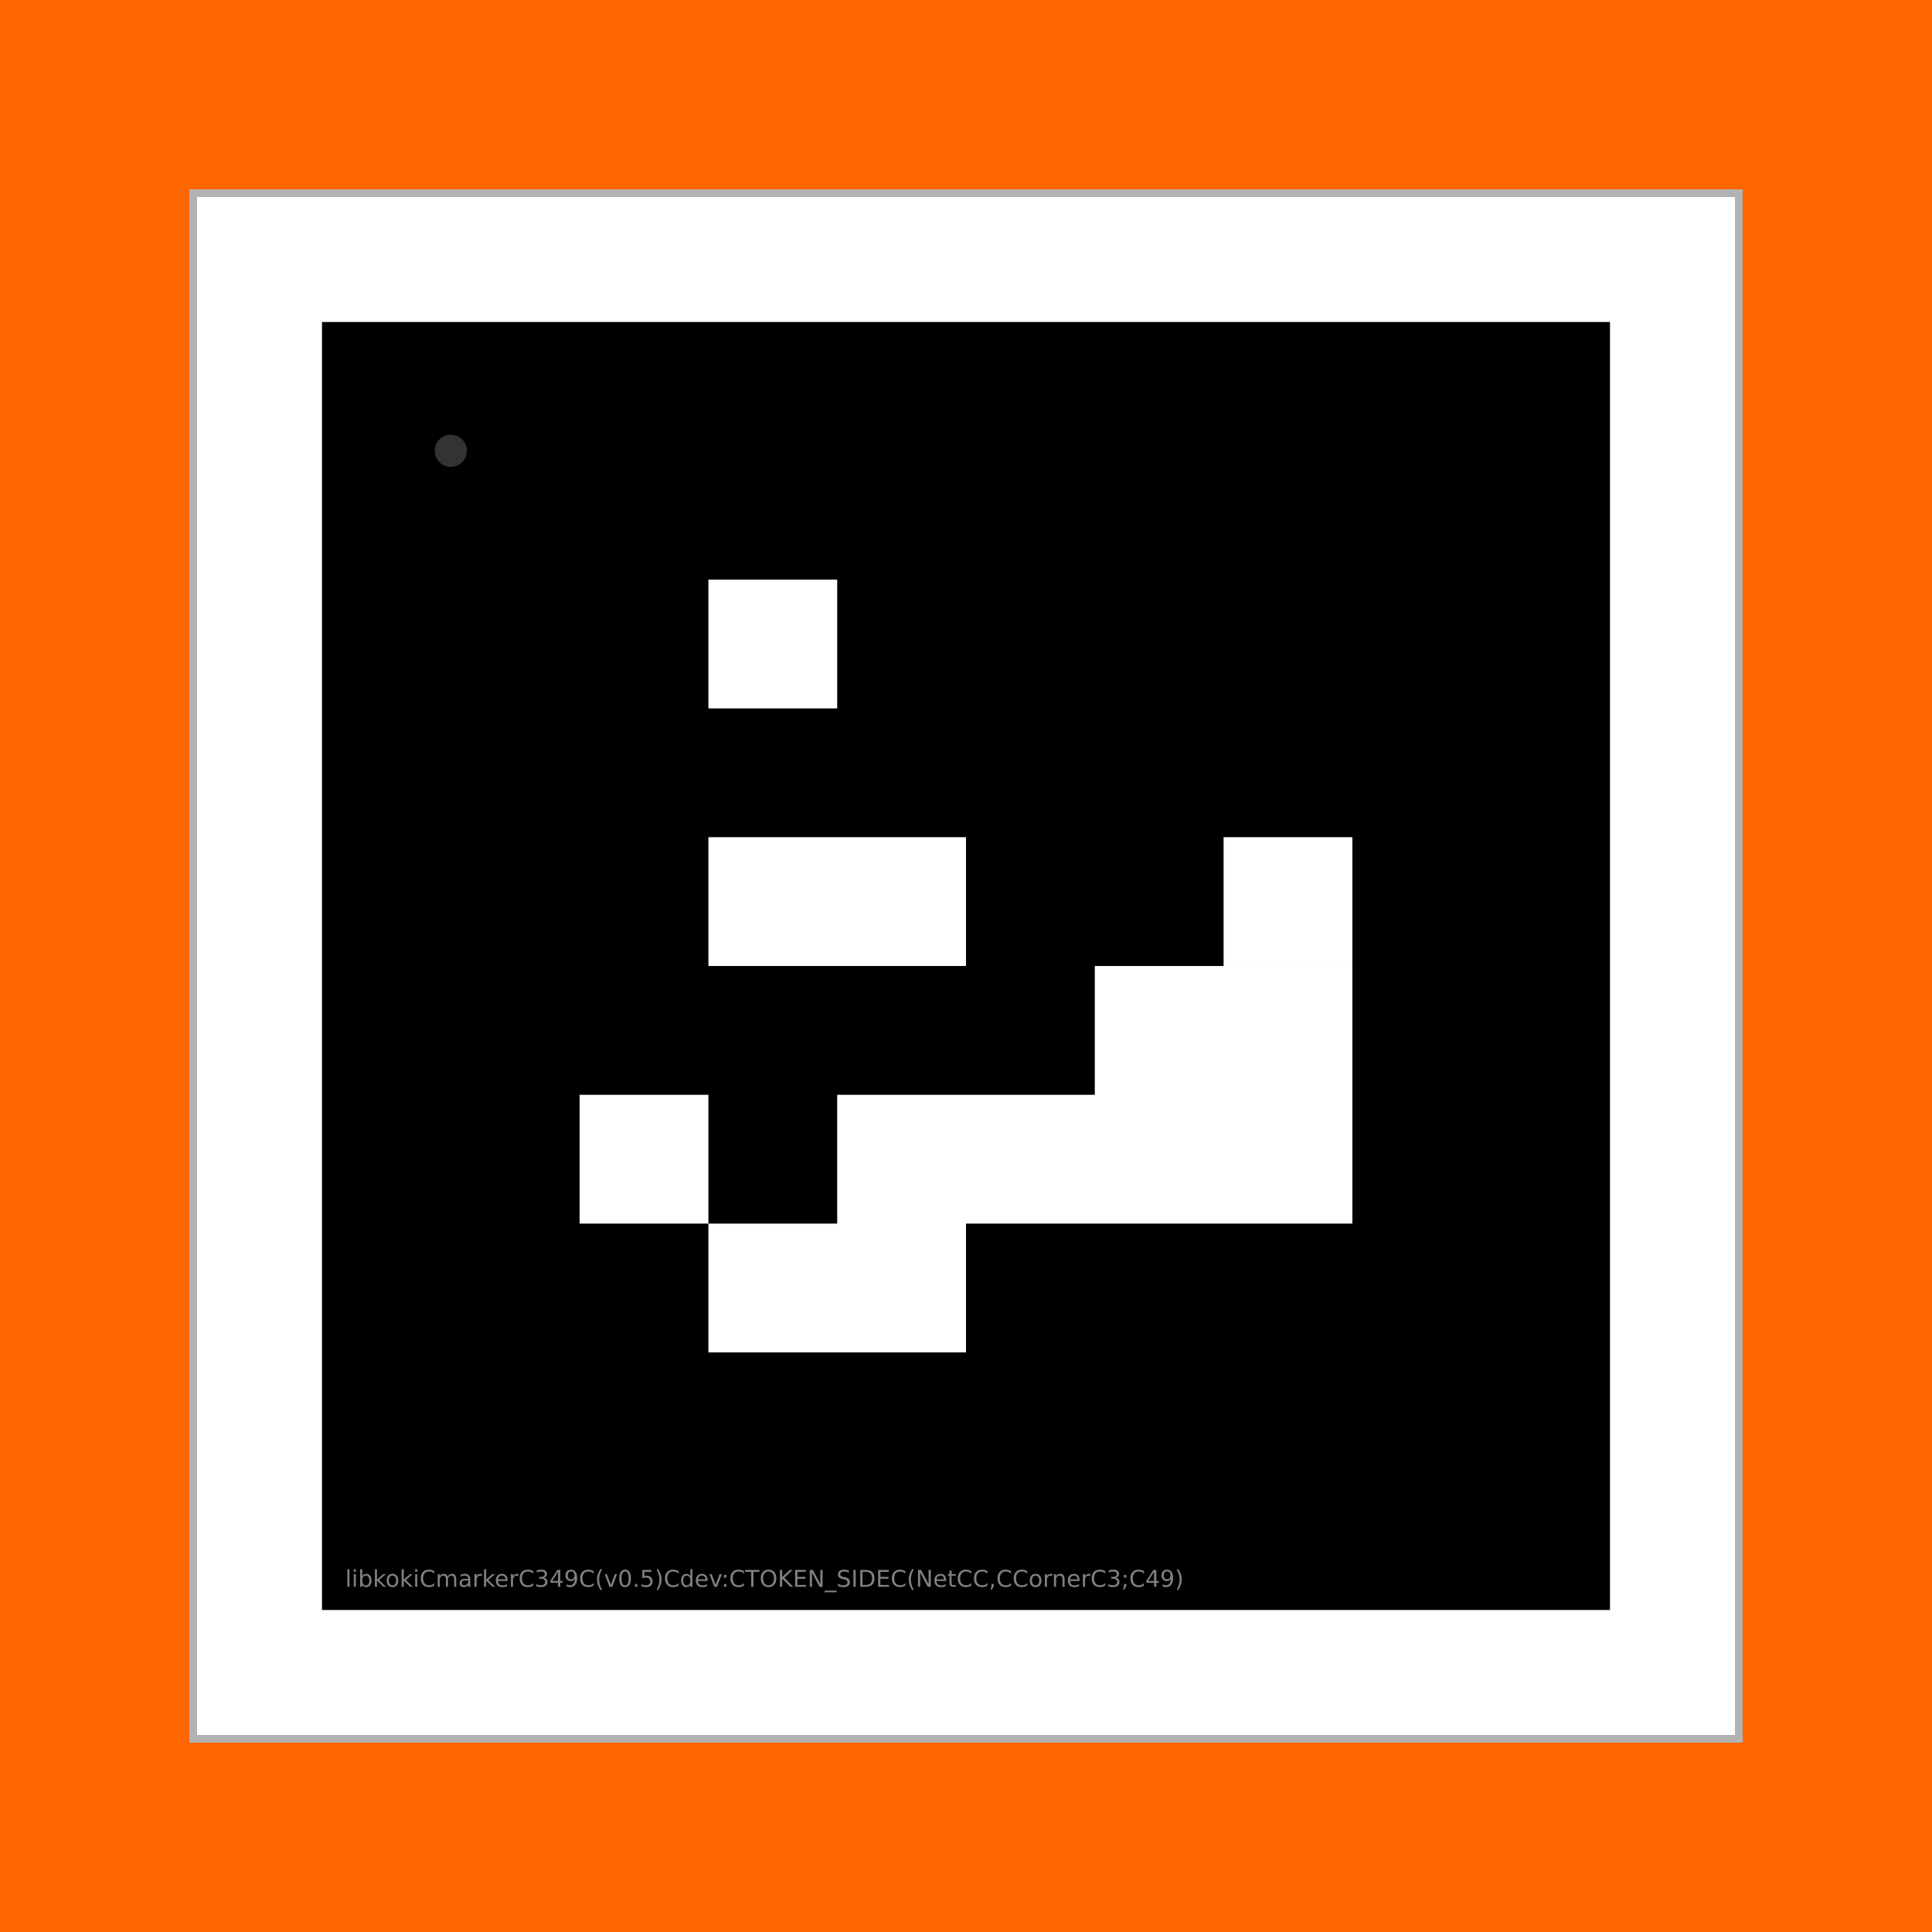
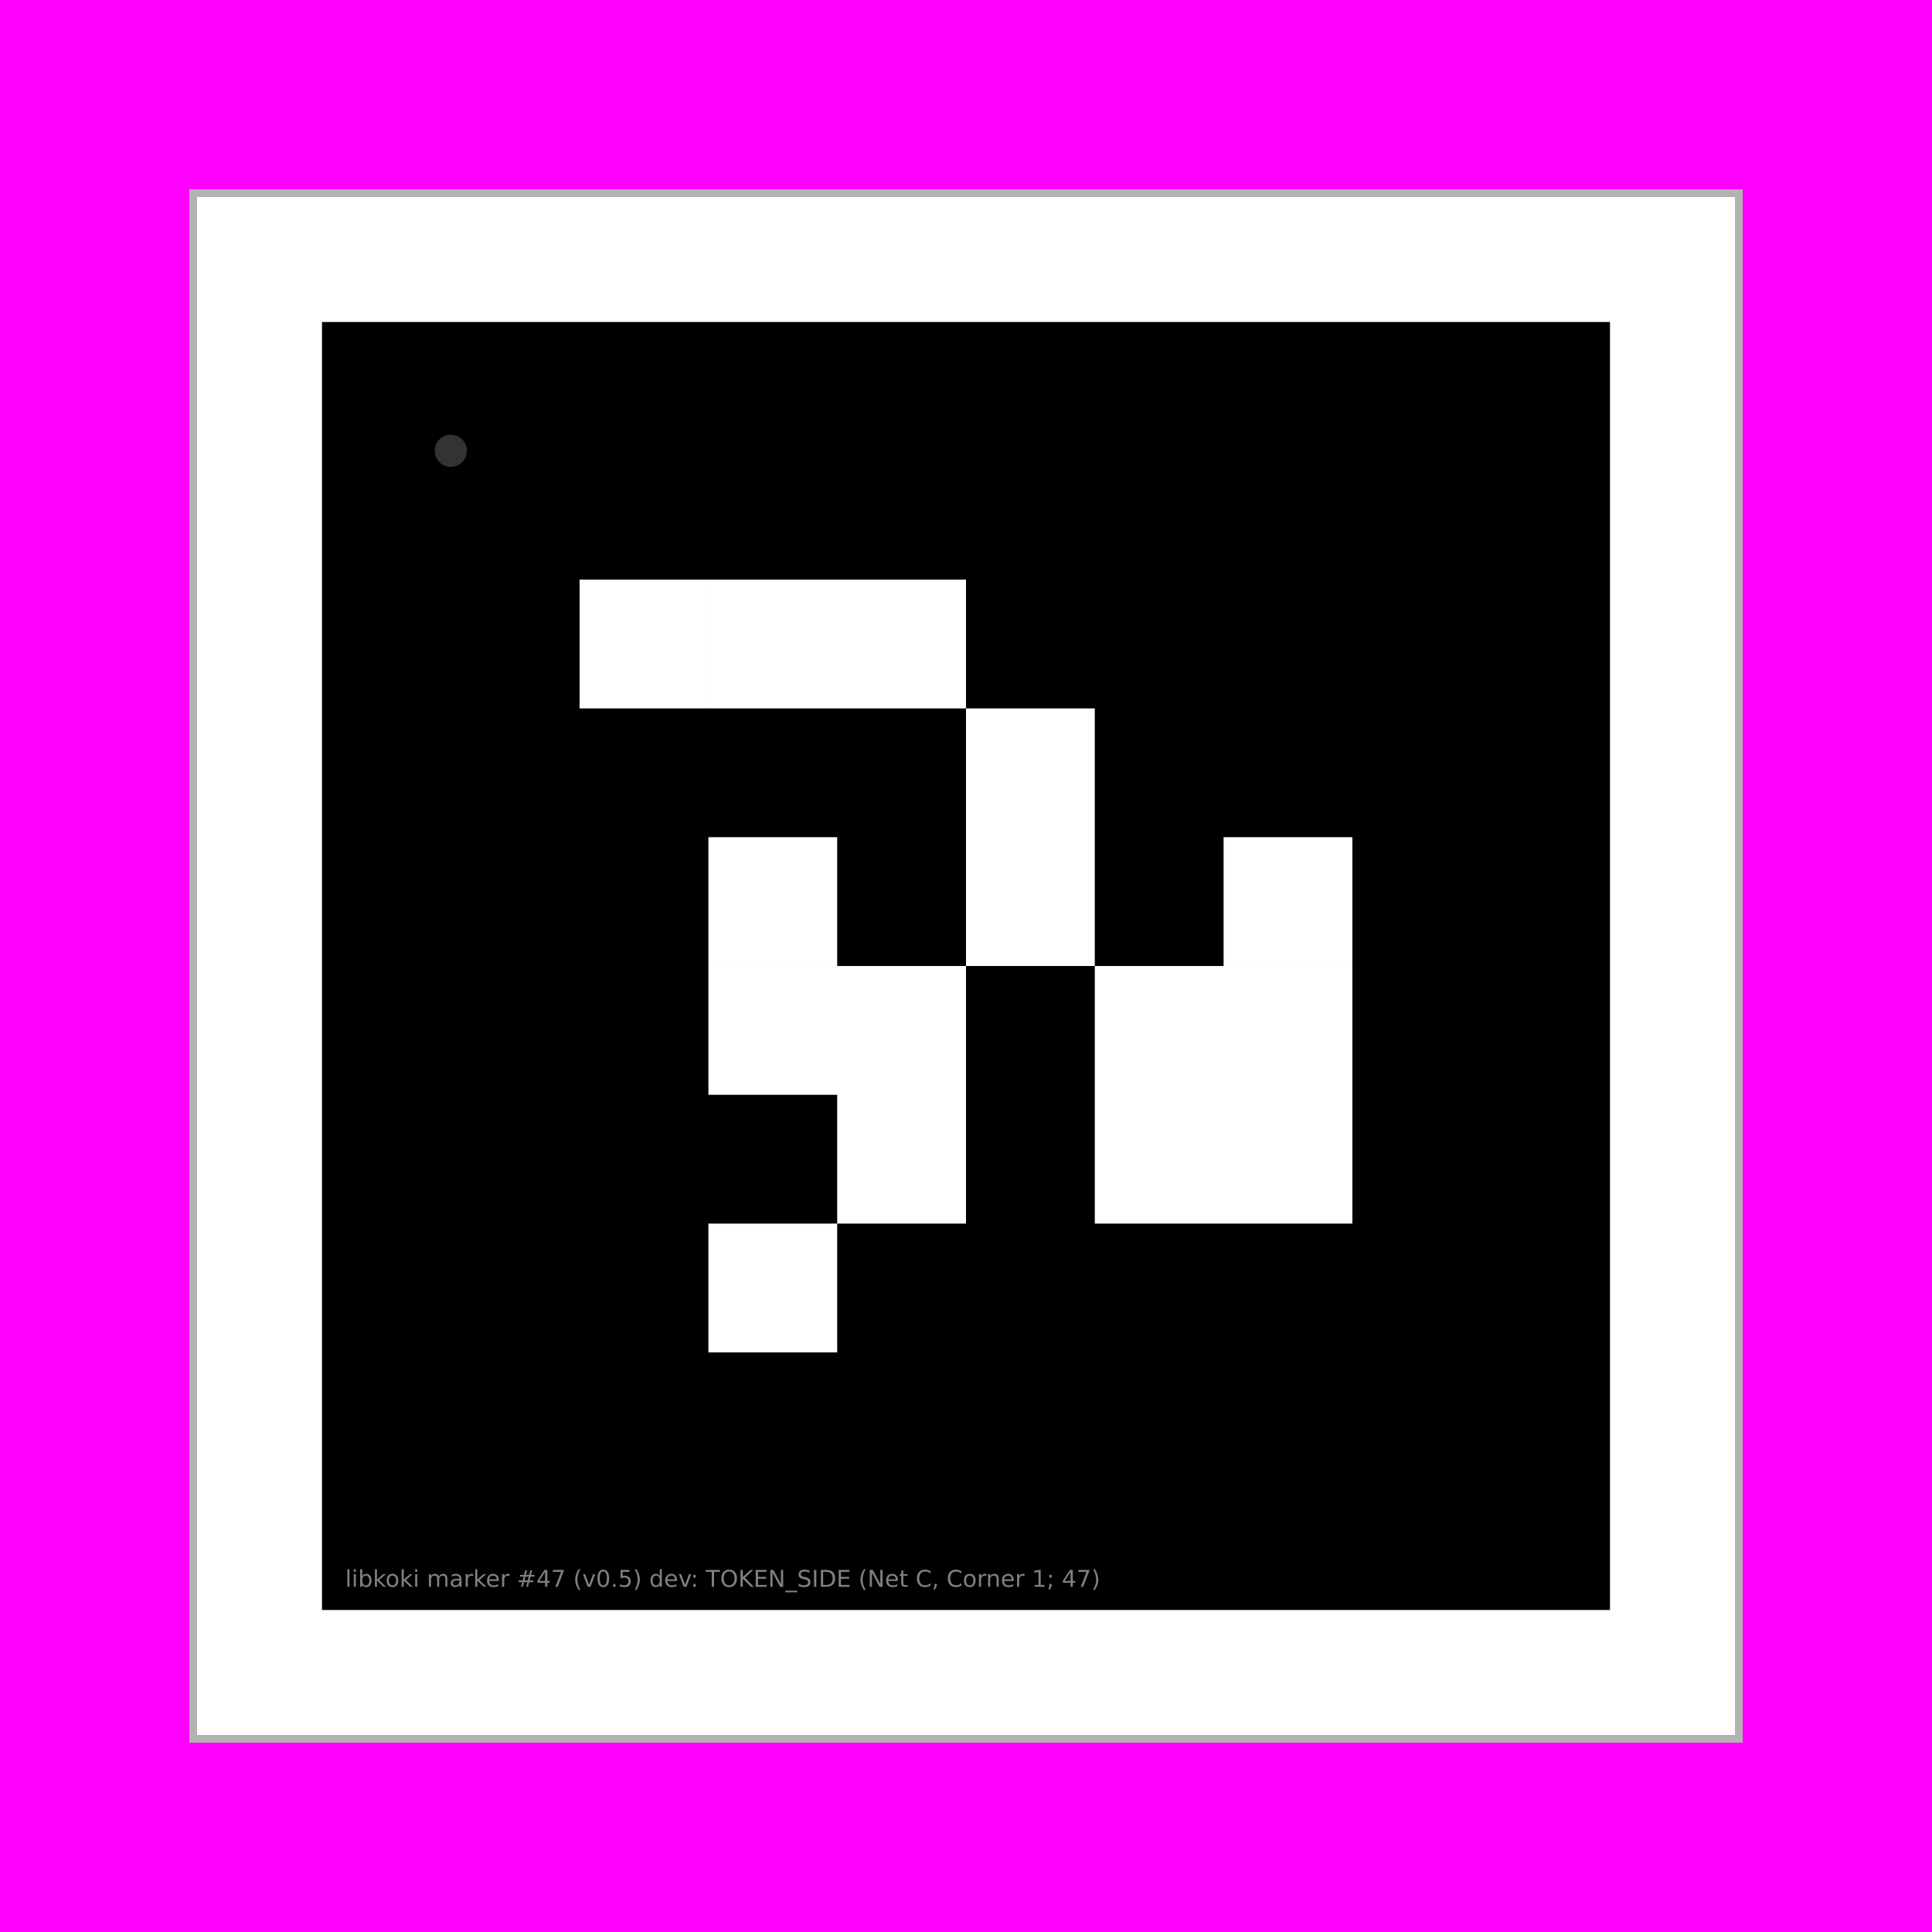
<svg xmlns="http://www.w3.org/2000/svg" id="svg2" version="1.1" width="885.827" height="885.827" xml:space="preserve">
  <defs id="defs6" />
-   <g id="g10" transform="matrix(1.25,0,0,-1.25,-8.5743427e-4,885.8263)">
-     <rect width="708.661" height="708.661" x="0.001" y="-708.661" id="rect2990" style="fill:#ff6600;fill-opacity:1;stroke:none" transform="scale(1,-1)" />
-     <rect width="566.929" height="566.929" x="70.867" y="-637.795" id="rect2990-1" style="fill:#ffffff;fill-opacity:1;stroke:none" transform="scale(1,-1)" />
-     <g id="g12" transform="translate(69.45037,69.45035)">
-       <path d="m 1.418,568.343 566.926,0 0,-566.926 -566.926,0 0,566.926 z" style="fill:none;stroke:#b3b3b3;stroke-width:2.835;stroke-linecap:butt;stroke-linejoin:miter;stroke-miterlimit:10;stroke-opacity:1;stroke-dasharray:none" id="path14" />
-       <path d="m 48.66,521.097 472.438,0 0,-472.438 -472.438,0 0,472.438 z" style="fill:#000000;fill-opacity:1;fill-rule:nonzero;stroke:none" id="path16" />
-       <path d="m 190.395,426.612 47.242,0 0,-47.242 -47.242,0 0,47.242 z m 0,-94.488 47.242,0 0,-47.242 -47.242,0 0,47.242 z m 47.242,0 47.242,0 0,-47.242 -47.242,0 0,47.242 z m 141.73,0 47.242,0 0,-47.242 -47.242,0 0,47.242 z m -47.242,-47.246 47.242,0 0,-47.242 -47.242,0 0,47.242 z m 47.242,0 47.242,0 0,-47.242 -47.242,0 0,47.242 z m -236.219,-47.242 47.243,0 0,-47.243 -47.243,0 0,47.243 z m 94.489,0 47.242,0 0,-47.243 -47.242,0 0,47.243 z m 47.242,0 47.242,0 0,-47.243 -47.242,0 0,47.243 z m 47.246,0 47.242,0 0,-47.243 -47.242,0 0,47.243 z m 47.242,0 47.242,0 0,-47.243 -47.242,0 0,47.243 z m -188.972,-47.243 47.242,0 0,-47.242 -47.242,0 0,47.242 z m 47.242,0 47.242,0 0,-47.242 -47.242,0 0,47.242 z" style="fill:#ffffff;fill-opacity:1;fill-rule:nonzero;stroke:none" id="path18" />
-       <text transform="matrix(1,0,0,-1,57.1629,57.16401)" id="text20">
-         <tspan style="font-size:8.504px;font-variant:normal;font-weight:normal;writing-mode:lr-tb;fill:#808080;fill-opacity:1;fill-rule:nonzero;stroke:none;font-family:DejaVu Sans;-inkscape-font-specification:DejaVuSans" x="0 2.356 4.711 10.103 15.001 20.197 25.12 27.476 30.172 38.455 43.633 47.103 52.027 57.257 60.752 63.447 70.565 75.948 81.357 84.052 87.369 92.395 97.803 100.473 105.856 109.173 117.252 122.643 127.873 132.899 135.73 138.426 143.614 150.306 155.876 161.191 167.552 171.804 177.195 179.696 186.244 191.584 194.28 197.596 203.957 209.187 212.521 215.174 221.109 223.805 226.501 232.437 237.607 241.102 246.485 251.715 255.21 257.906 263.314 266.146 268.842 274.216 279.625" y="0" id="tspan22">libkokiCmarkerC349C(v0.5)Cdev:CTOKEN_SIDEC(NetCC,CCornerC3;C49)</tspan>
+   <g id="g10" transform="matrix(1.25,0,0,-1.25,-168.3071,1273.816)">
+     <rect width="708.661" height="708.661" x="134.646" y="-1019.053" id="rect2990" style="fill:#ff00ff;fill-opacity:1;stroke:none" transform="scale(1,-1)" />
+     <rect width="566.929" height="566.929" x="205.512" y="-948.187" id="rect2990-1" style="fill:#ffffff;fill-opacity:1;stroke:none" transform="scale(1,-1)" />
+     <g id="g12" transform="translate(69.45038,69.45033)">
+       <g id="g14" transform="matrix(1,0,0,-1,0,1190.544)">
+         <path d="m 136.063,311.809 566.926,0 0,566.926 -566.926,0 0,-566.926 z" style="fill:none;stroke:#b3b3b3;stroke-width:2.835;stroke-linecap:butt;stroke-linejoin:miter;stroke-miterlimit:10;stroke-opacity:1;stroke-dasharray:none" id="path16" />
+       </g>
+       <path d="m 183.305,831.489 472.438,0 0,-472.438 -472.438,0 0,472.438 z" style="fill:#000000;fill-opacity:1;fill-rule:nonzero;stroke:none" id="path18" />
+       <path d="m 277.793,737.005 47.242,0 0,-47.243 -47.242,0 0,47.243 z m 47.246,0 47.242,0 0,-47.243 -47.242,0 0,47.243 z m 47.242,0 47.242,0 0,-47.243 -47.242,0 0,47.243 z m 47.242,-47.246 47.243,0 0,-47.243 -47.243,0 0,47.243 z m -94.484,-47.243 47.242,0 0,-47.242 -47.242,0 0,47.242 z m 94.484,0 47.243,0 0,-47.242 -47.243,0 0,47.242 z m 94.489,0 47.242,0 0,-47.242 -47.242,0 0,47.242 z m -188.973,-47.246 47.242,0 0,-47.242 -47.242,0 0,47.242 z m 47.242,0 47.242,0 0,-47.242 -47.242,0 0,47.242 z m 94.489,0 47.242,0 0,-47.242 -47.242,0 0,47.242 z m 47.242,0 47.242,0 0,-47.242 -47.242,0 0,47.242 z m -141.731,-47.242 47.242,0 0,-47.242 -47.242,0 0,47.242 z m 94.489,0 47.242,0 0,-47.242 -47.242,0 0,47.242 z m 47.242,0 47.242,0 0,-47.242 -47.242,0 0,47.242 z m -188.973,-47.242 47.242,0 0,-47.242 -47.242,0 0,47.242 z" style="fill:#ffffff;fill-opacity:1;fill-rule:nonzero;stroke:none" id="path20" />
+       <text transform="matrix(1,0,0,-1,191.8086,367.5554)" id="text22">
+         <tspan style="font-size:8.504px;font-variant:normal;font-weight:normal;writing-mode:lr-tb;fill:#808080;fill-opacity:1;fill-rule:nonzero;stroke:none;font-family:DejaVu Sans;-inkscape-font-specification:DejaVuSans" x="0 2.356 4.711 10.103 15.026 20.222 25.146 27.502 30.197 38.48 43.684 47.154 52.078 57.308 60.803 63.498 70.616 76.025 81.433 84.129 87.445 92.471 97.88 100.575 105.958 109.275 117.362 122.754 127.983 133.009 135.867 138.562 143.75 150.442 156.012 161.353 167.714 171.966 177.357 179.857 186.405 191.771 194.467 197.783 204.144 209.374 212.708 215.378 221.314 224.009 226.705 232.641 237.837 241.332 246.715 251.945 255.44 258.135 263.544 266.401 269.097 274.48 279.888" y="0" id="tspan24">libkoki marker #47 (v0.5) dev: TOKEN_SIDE (Net C, Corner 1; 47)</tspan>
      </text>
-       <path d="m 101.813,473.854 c 0,-3.261 -2.645,-5.906 -5.907,-5.906 -3.261,0 -5.906,2.645 -5.906,5.906 0,3.262 2.645,5.907 5.906,5.907 3.262,0 5.907,-2.645 5.907,-5.907" style="fill:#333333;fill-opacity:1;fill-rule:nonzero;stroke:none" id="path24" />
+       <path d="m 236.457,784.247 c 0,-3.262 -2.645,-5.906 -5.906,-5.906 -3.262,0 -5.906,2.644 -5.906,5.906 0,3.262 2.644,5.906 5.906,5.906 3.261,0 5.906,-2.644 5.906,-5.906" style="fill:#333333;fill-opacity:1;fill-rule:nonzero;stroke:none" id="path26" />
    </g>
  </g>
</svg>
